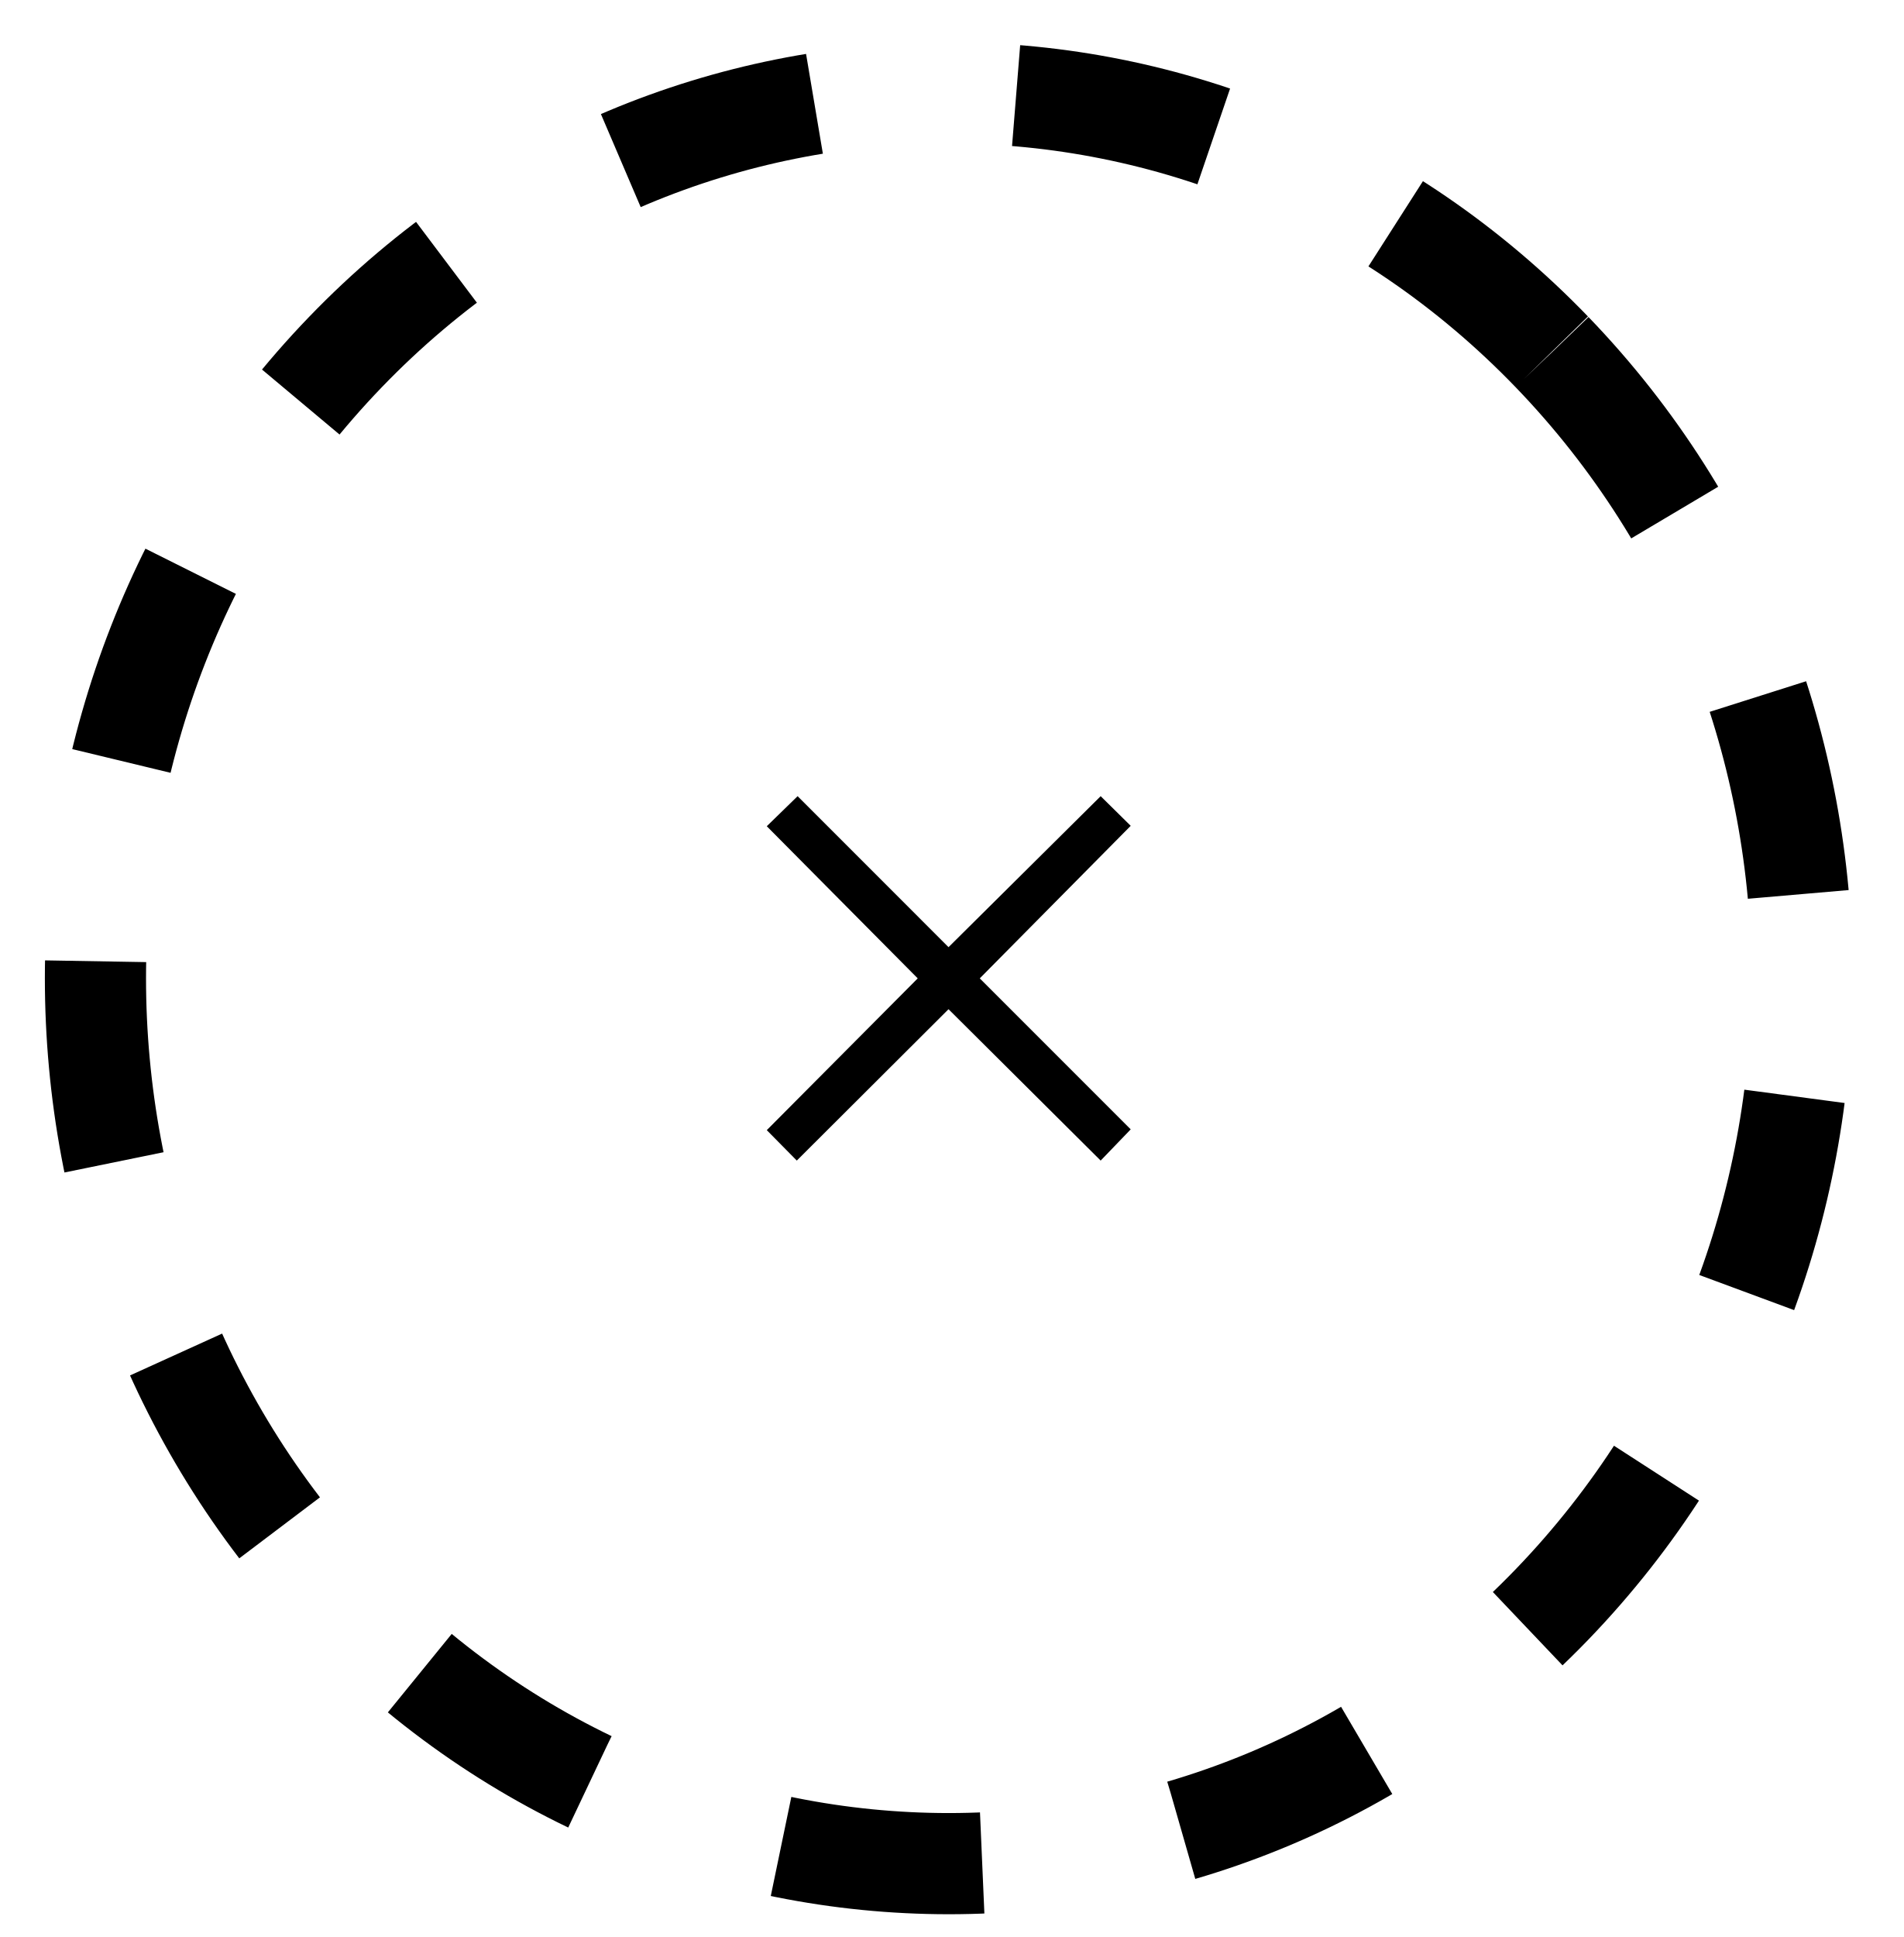
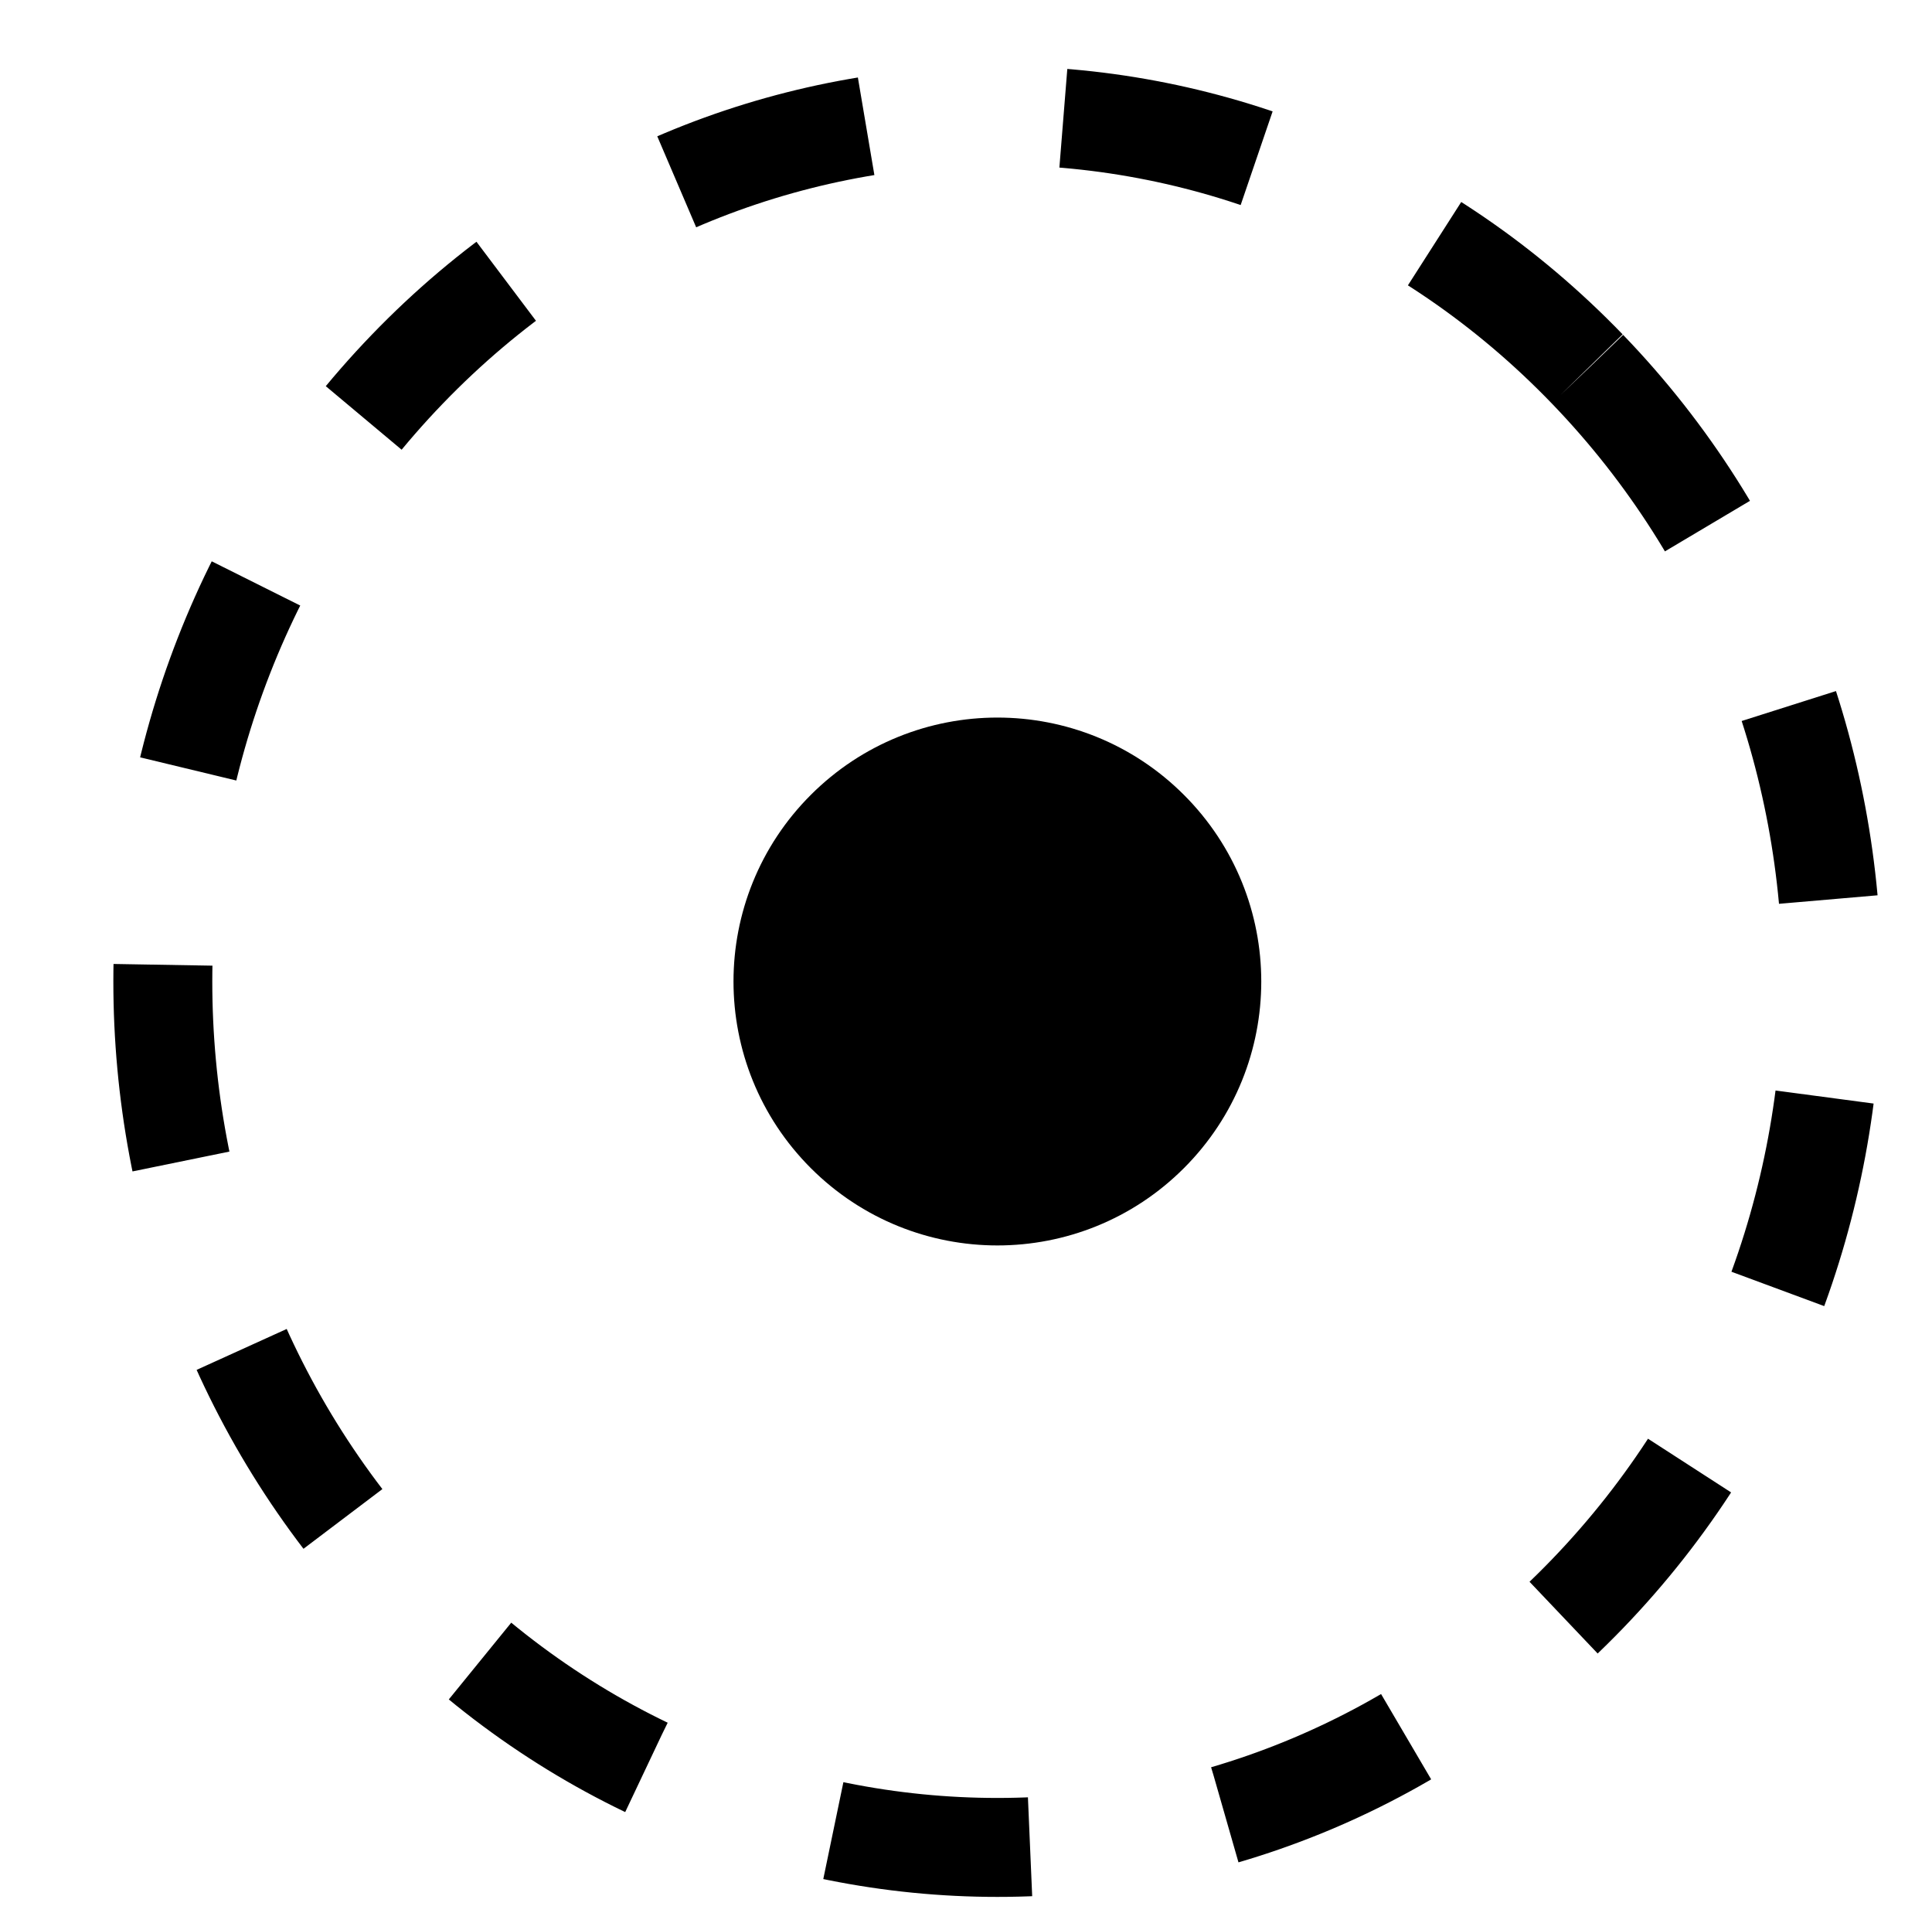
- <svg xmlns="http://www.w3.org/2000/svg" xmlns:xlink="http://www.w3.org/1999/xlink" width="75.278pt" height="76.577pt" viewBox="0 0 75.278 76.577">
+ <svg xmlns="http://www.w3.org/2000/svg" width="78.111pt" height="77.993pt" viewBox="0 0 78.111 77.993">
  <defs>
-     <g>
-       <g id="glyph-0-0">
-         <path d="M 15.516 -0.578 L 9.547 -6.547 L 15.516 -12.578 L 14.328 -13.75 L 8.312 -7.781 L 2.344 -13.75 L 1.125 -12.562 L 7.094 -6.547 L 1.125 -0.547 L 2.312 0.656 L 8.312 -5.328 L 14.328 0.656 Z M 15.516 -0.578 " />
-       </g>
-     </g>
    <clipPath id="clip-0">
-       <path clip-rule="nonzero" d="M 0 0 L 75.277 0 L 75.277 76.578 L 0 76.578 Z M 0 0 " />
+       <path clip-rule="nonzero" d="M 0 0 L 78.109 0 L 78.109 77.992 L 0 77.992 Z M 0 0 " />
    </clipPath>
  </defs>
  <g clip-path="url(#clip-0)">
-     <rect x="-7.528" y="-7.658" width="90.334" height="91.892" fill="rgb(100%, 100%, 100%)" fill-opacity="1" />
-     <path fill="none" stroke-width="4" stroke-linecap="butt" stroke-linejoin="miter" stroke="rgb(0%, 0%, 0%)" stroke-opacity="1" stroke-dasharray="8 8" stroke-miterlimit="4" d="M 57.602 10.252 C 70.781 23.924 70.781 46.084 57.602 59.756 C 44.426 73.424 23.059 73.424 9.883 59.756 C -3.293 46.084 -3.293 23.924 9.883 10.252 C 23.059 -3.416 44.426 -3.416 57.602 10.252 Z M 57.602 10.252 " transform="matrix(1, 0, 0, 1, 3.7733, 3.6699)" />
+     <rect x="-7.811" y="-7.799" width="93.733" height="93.591" fill="rgb(100%, 100%, 100%)" fill-opacity="1" />
+     <path fill="none" stroke-width="4" stroke-linecap="butt" stroke-linejoin="miter" stroke="rgb(0%, 0%, 0%)" stroke-opacity="1" stroke-dasharray="8 8" stroke-miterlimit="4" d="M 57.602 10.254 C 70.781 23.922 70.781 46.086 57.602 59.754 C 44.426 73.426 23.059 73.426 9.883 59.754 C -3.293 46.086 -3.293 23.922 9.883 10.254 C 23.059 -3.418 44.426 -3.418 57.602 10.254 Z M 57.602 10.254 " transform="matrix(1, 0, 0, 1, 6.5819, 4.6715)" />
  </g>
-   <g fill="rgb(0%, 0%, 0%)" fill-opacity="1">
-     <use xlink:href="#glyph-0-0" x="29.196" y="45.226" />
-   </g>
+   <path fill-rule="nonzero" fill="rgb(0%, 0%, 0%)" fill-opacity="1" stroke-width="4" stroke-linecap="butt" stroke-linejoin="miter" stroke="rgb(0%, 0%, 0%)" stroke-opacity="1" stroke-miterlimit="4" d="M 14.797 2.54 C 18.184 5.923 18.184 11.411 14.797 14.798 C 11.414 18.185 5.926 18.185 2.539 14.798 C -0.847 11.411 -0.847 5.923 2.539 2.54 C 5.926 -0.847 11.414 -0.847 14.797 2.54 Z M 14.797 2.54 " transform="matrix(1, 0, 0, 1, 31.6559, 31.0069)" />
</svg>
